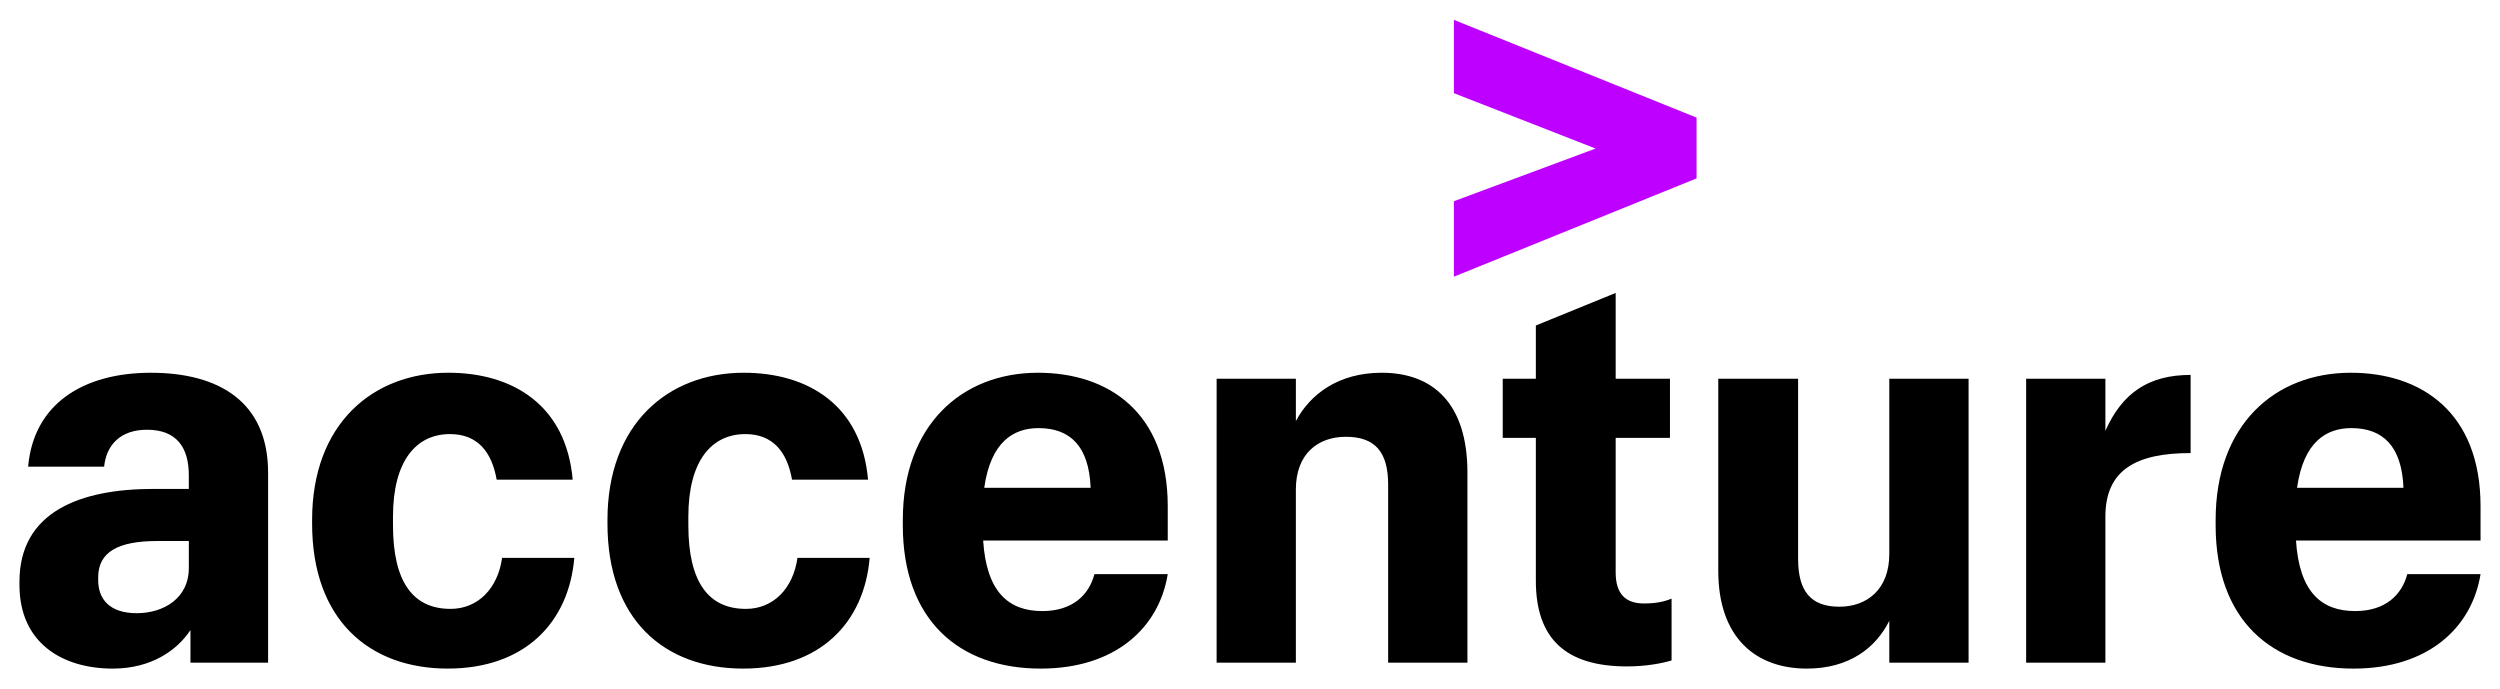
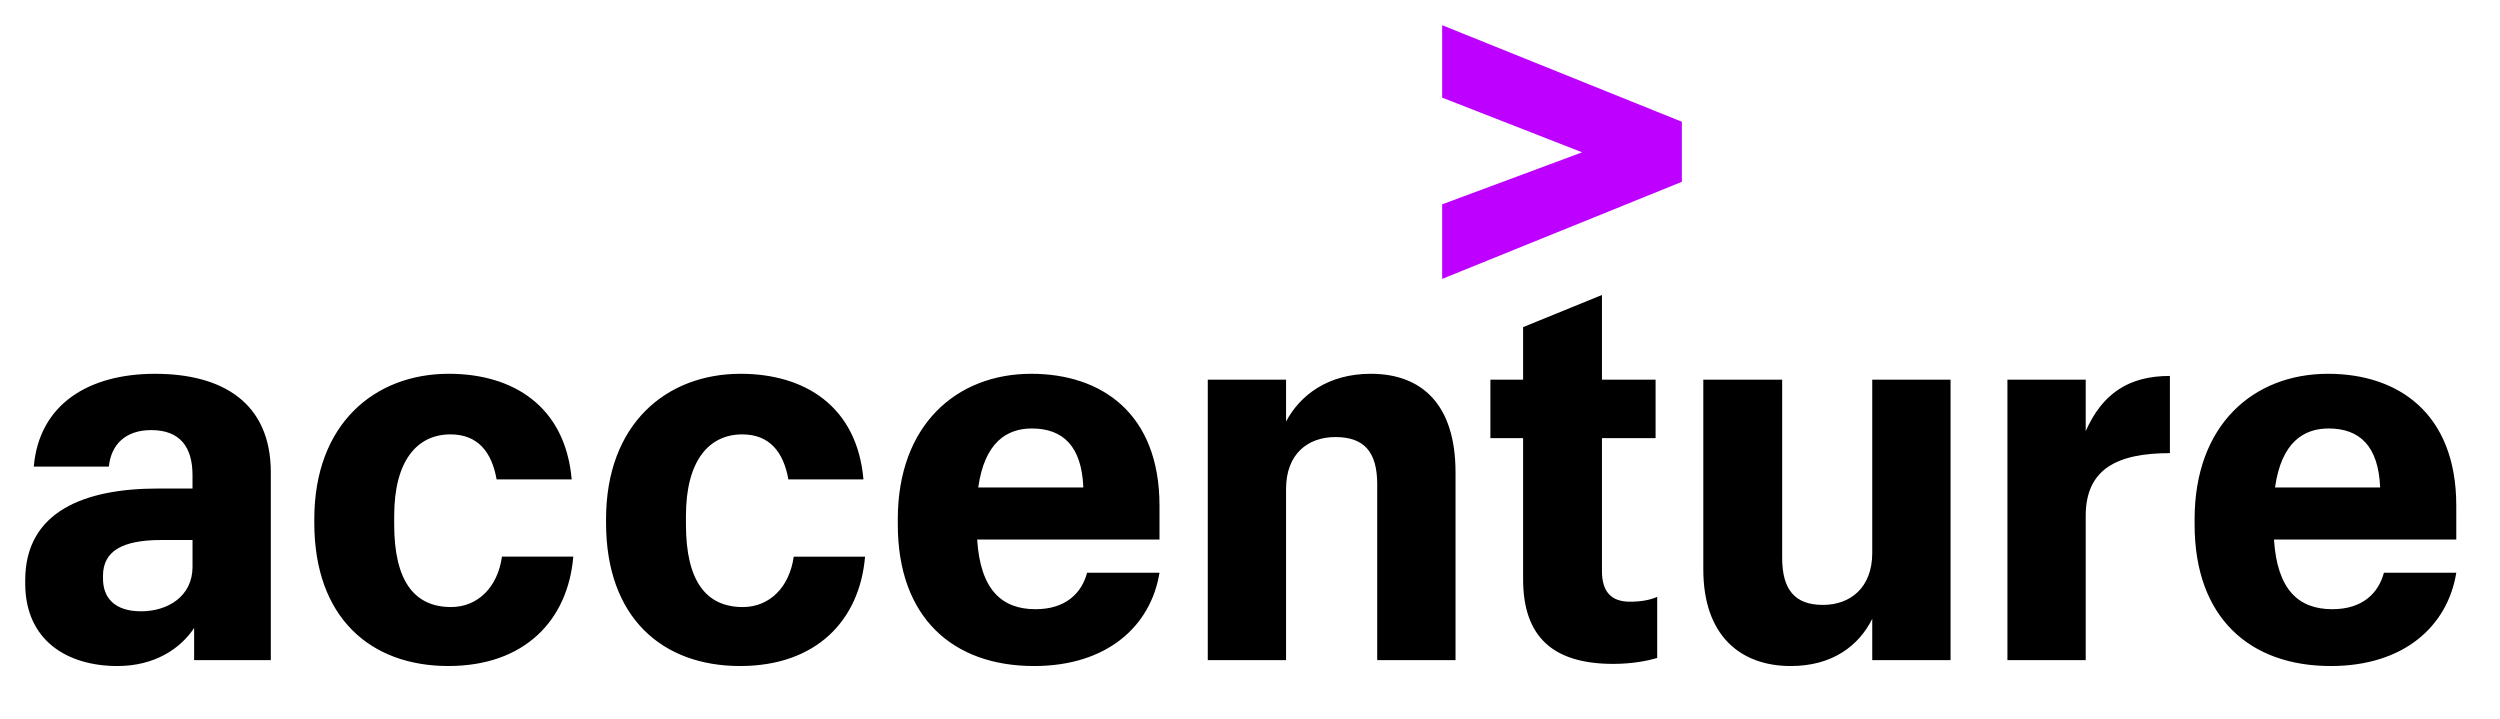
- <svg xmlns="http://www.w3.org/2000/svg" id="svg8856" version="1.1" width="1024" height="282" viewBox="-1.587 -1.587 203.912 56.088">
+ <svg xmlns="http://www.w3.org/2000/svg" id="svg8856" version="1.1" width="206.43" height="59.36" viewBox="-2.082 -2.082 206.430 59.359">
  <defs id="defs8853" />
  <path d="m 117,0 v 5.979 l 11.556,4.516 -11.556,4.296 v 6.155 l 19.792,-8.016 V 7.971 Z" style="fill:#bd00ff;fill-opacity:1;fill-rule:nonzero;stroke:none;stroke-width:1.333" id="path8760" />
  <path d="m 185.771,38.169 h 8.68 C 194.316,34.76 192.767,33.298 190.2,33.298 c -2.037,0 -3.896,1.107 -4.429,4.871 m 4.607,14.744 c -6.687,0 -11.247,-3.985 -11.247,-11.689 V 40.782 c 0,-7.749 4.825,-12 11.023,-12 5.757,0 10.584,3.231 10.584,10.892 v 2.791 h -15.053 c 0.267,4.161 2.035,5.756 4.825,5.756 2.479,0 3.807,-1.328 4.252,-3.011 h 5.976 c -0.707,4.383 -4.295,7.703 -10.36,7.703 M 163.675,29.27 h 6.464 v 4.249 c 1.372,-3.1 3.543,-4.56 6.952,-4.56 v 6.375 c -4.384,0 -6.952,1.328 -6.952,5.181 v 11.912 h -6.464 z M 158.98,52.428 h -6.467 v -3.411 c -1.107,2.215 -3.276,3.896 -6.732,3.896 -4.16,0 -7.217,-2.524 -7.217,-7.968 V 29.27 h 6.511 v 14.7 c 0,2.656 1.061,3.896 3.365,3.896 2.257,0 4.073,-1.417 4.073,-4.295 V 29.27 H 158.98 Z M 130.195,22.273 v 6.997 h 4.428 v 4.823 h -4.428 v 10.983 c 0,1.729 0.796,2.525 2.301,2.525 0.931,0 1.639,-0.133 2.259,-0.397 v 5.045 c -0.752,0.223 -2.037,0.487 -3.632,0.487 -5.045,0 -7.439,-2.301 -7.439,-6.996 V 34.093 h -2.701 V 29.27 h 2.701 v -4.341 z m -32.548,6.997 h 6.464 v 3.453 c 1.153,-2.171 3.455,-3.941 6.997,-3.941 4.207,0 6.996,2.524 6.996,8.147 v 15.499 h -6.467 V 37.902 c 0,-2.7 -1.105,-3.896 -3.452,-3.896 -2.259,0 -4.075,1.373 -4.075,4.296 v 14.125 h -6.464 z m -18.955,8.899 h 8.679 c -0.132,-3.409 -1.683,-4.871 -4.251,-4.871 -2.036,0 -3.896,1.107 -4.428,4.871 m 4.607,14.744 c -6.688,0 -11.248,-3.985 -11.248,-11.689 V 40.782 c 0,-7.749 4.827,-12 11.025,-12 5.756,0 10.584,3.231 10.584,10.892 v 2.791 h -15.056 c 0.265,4.161 2.037,5.756 4.825,5.756 2.48,0 3.809,-1.328 4.252,-3.011 h 5.979 c -0.711,4.383 -4.296,7.703 -10.361,7.703 m -24.269,0 c -6.42,0 -11.069,-3.985 -11.069,-11.823 v -0.308 c 0,-7.837 4.959,-12 11.113,-12 5.269,0 9.609,2.657 10.141,8.721 h -6.2 c -0.399,-2.256 -1.549,-3.717 -3.808,-3.717 -2.747,0 -4.649,2.168 -4.649,6.729 v 0.708 c 0,4.695 1.683,6.82 4.695,6.82 2.213,0 3.851,-1.639 4.205,-4.163 h 5.889 c -0.443,5.268 -4.029,9.032 -10.317,9.032 m -24.091,0 c -6.42,0 -11.069,-3.985 -11.069,-11.823 v -0.308 c 0,-7.837 4.959,-12 11.113,-12 5.269,0 9.609,2.657 10.141,8.721 h -6.2 c -0.399,-2.256 -1.549,-3.717 -3.808,-3.717 -2.747,0 -4.649,2.168 -4.649,6.729 v 0.708 c 0,4.695 1.683,6.82 4.695,6.82 2.213,0 3.851,-1.639 4.205,-4.163 h 5.889 c -0.443,5.268 -4.029,9.032 -10.317,9.032 m -21.124,-8.191 v -2.213 h -2.569 c -3.187,0 -4.824,0.885 -4.824,2.965 v 0.221 c 0,1.595 0.975,2.701 3.143,2.701 2.215,0 4.251,-1.239 4.251,-3.675 M 7.616,52.913 C 3.455,52.913 0,50.789 0,46.093 V 45.83 c 0,-5.715 4.959,-7.573 10.937,-7.573 h 2.877 v -1.105 c 0,-2.304 -1.019,-3.721 -3.409,-3.721 -2.169,0 -3.32,1.24 -3.499,3.012 H 0.708 c 0.443,-5.136 4.516,-7.66 10.008,-7.66 5.579,0 9.564,2.391 9.564,8.147 V 52.428 H 13.948 v -2.659 c -1.108,1.684 -3.232,3.144 -6.332,3.144" style="fill:#000000;fill-opacity:1;fill-rule:nonzero;stroke:none;stroke-width:1.333" id="path8772" />
</svg>
